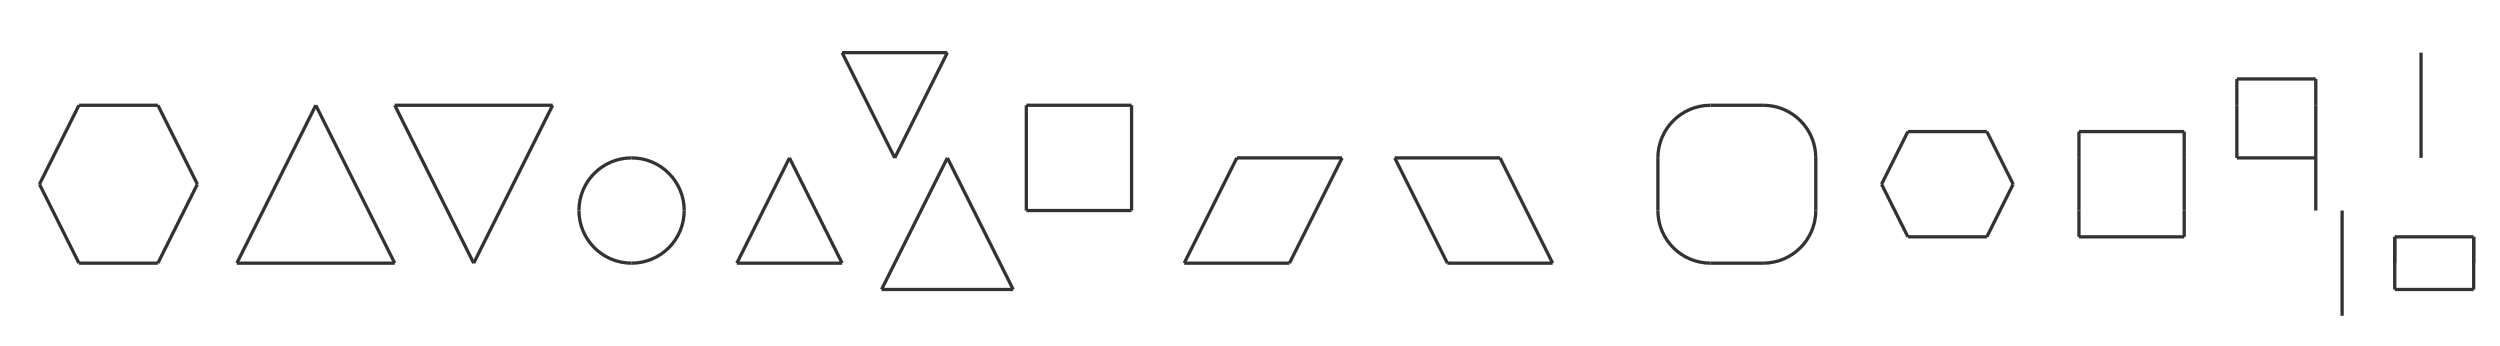
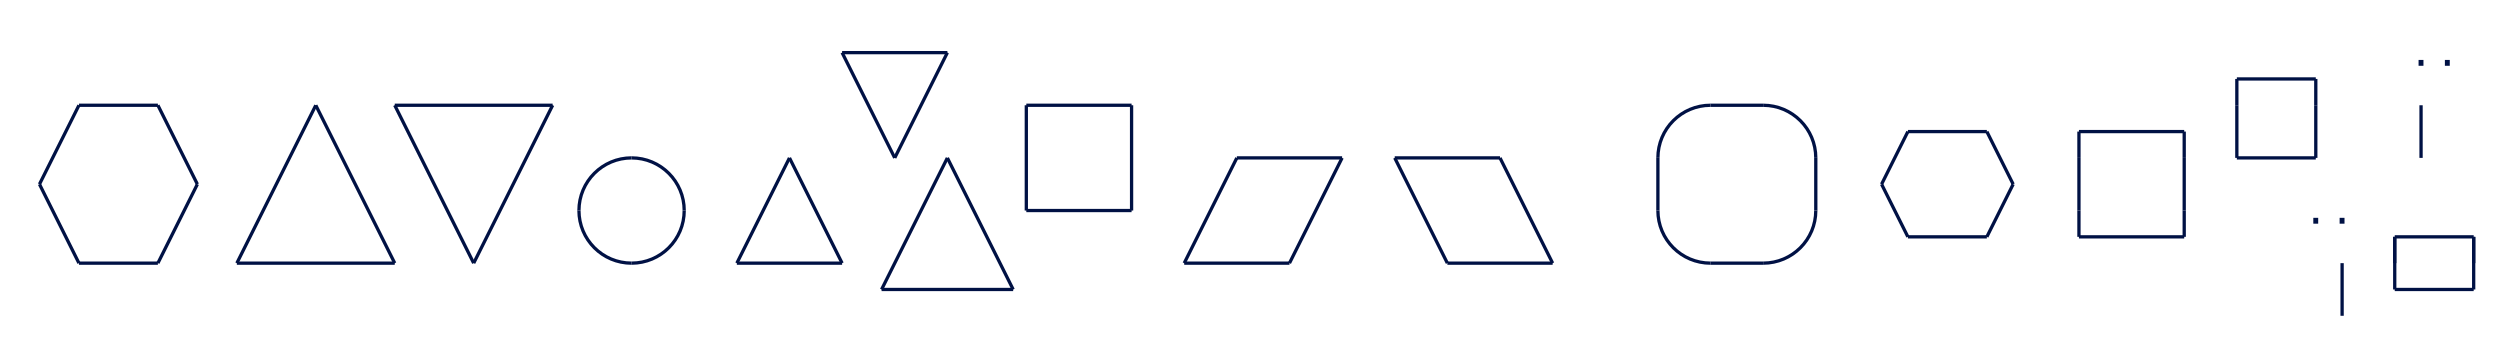
- <svg xmlns="http://www.w3.org/2000/svg" class="diagram" version="1.1" height="105" width="760" font-family="Menlo,Lucida Console,monospace">
+ <svg xmlns="http://www.w3.org/2000/svg" version="1.1" height="105" width="760" font-family="Menlo,Lucida Console,monospace">
  <style type="text/css">
svg {
-    color: #323232;
+    color: #014;
}
@media (prefers-color-scheme: dark) {
-      svg {
-    color: #C8C8C8;
-      }
+    svg {
+       color: #EDF;
+    }
}
</style>
  <g transform="translate(8,16)">
    <path d="M 248,0 L 280,0" fill="none" stroke="currentColor" />
    <path d="M 16,16 L 40,16" fill="none" stroke="currentColor" />
    <path d="M 112,16 L 160,16" fill="none" stroke="currentColor" />
    <path d="M 304,16 L 336,16" fill="none" stroke="currentColor" />
    <path d="M 512,16 L 528,16" fill="none" stroke="currentColor" />
    <path d="M 368,32 L 400,32" fill="none" stroke="currentColor" />
    <path d="M 416,32 L 448,32" fill="none" stroke="currentColor" />
    <path d="M 672,32 L 696,32" fill="none" stroke="currentColor" />
    <path d="M 304,48 L 336,48" fill="none" stroke="currentColor" />
    <path d="M 16,64 L 40,64" fill="none" stroke="currentColor" />
    <path d="M 64,64 L 112,64" fill="none" stroke="currentColor" />
    <path d="M 216,64 L 248,64" fill="none" stroke="currentColor" />
    <path d="M 352,64 L 384,64" fill="none" stroke="currentColor" />
    <path d="M 432,64 L 464,64" fill="none" stroke="currentColor" />
    <path d="M 512,64 L 528,64" fill="none" stroke="currentColor" />
    <path d="M 672,8 L 696,8" fill="none" stroke="currentColor" />
    <path d="M 572,24 L 596,24" fill="none" stroke="currentColor" />
    <path d="M 624,24 L 656,24" fill="none" stroke="currentColor" />
    <path d="M 572,56 L 596,56" fill="none" stroke="currentColor" />
    <path d="M 624,56 L 656,56" fill="none" stroke="currentColor" />
    <path d="M 720,56 L 744,56" fill="none" stroke="currentColor" />
    <path d="M 260,72 L 300,72" fill="none" stroke="currentColor" />
    <path d="M 720,72 L 744,72" fill="none" stroke="currentColor" />
    <path d="M 304,16 L 304,48" fill="none" stroke="currentColor" />
    <path d="M 336,16 L 336,48" fill="none" stroke="currentColor" />
    <path d="M 496,32 L 496,48" fill="none" stroke="currentColor" />
    <path d="M 544,32 L 544,48" fill="none" stroke="currentColor" />
    <path d="M 624,32 L 624,48" fill="none" stroke="currentColor" />
    <path d="M 656,32 L 656,48" fill="none" stroke="currentColor" />
    <path d="M 672,16 L 672,32" fill="none" stroke="currentColor" />
    <path d="M 696,16 L 696,32" fill="none" stroke="currentColor" />
-     <path d="M 696,32 L 696,48" fill="none" stroke="currentColor" />
-     <path d="M 704,48 L 704,80" fill="none" stroke="currentColor" />
+     <path d="M 704,64 L 704,80" fill="none" stroke="currentColor" />
    <path d="M 720,56 L 720,72" fill="none" stroke="currentColor" />
-     <path d="M 728,0 L 728,32" fill="none" stroke="currentColor" />
+     <path d="M 728,16 L 728,32" fill="none" stroke="currentColor" />
    <path d="M 744,56 L 744,72" fill="none" stroke="currentColor" />
    <path d="M 4,40 L 16,16" fill="none" stroke="currentColor" />
    <path d="M 40,64 L 52,40" fill="none" stroke="currentColor" />
    <path d="M 64,64 L 88,16" fill="none" stroke="currentColor" />
    <path d="M 136,64 L 160,16" fill="none" stroke="currentColor" />
    <path d="M 216,64 L 232,32" fill="none" stroke="currentColor" />
    <path d="M 264,32 L 280,0" fill="none" stroke="currentColor" />
    <path d="M 260,72 L 280,32" fill="none" stroke="currentColor" />
    <path d="M 352,64 L 368,32" fill="none" stroke="currentColor" />
    <path d="M 384,64 L 400,32" fill="none" stroke="currentColor" />
    <path d="M 564,40 L 572,24" fill="none" stroke="currentColor" />
    <path d="M 596,56 L 604,40" fill="none" stroke="currentColor" />
    <path d="M 4,40 L 16,64" fill="none" stroke="currentColor" />
    <path d="M 40,16 L 52,40" fill="none" stroke="currentColor" />
    <path d="M 88,16 L 112,64" fill="none" stroke="currentColor" />
    <path d="M 112,16 L 136,64" fill="none" stroke="currentColor" />
    <path d="M 232,32 L 248,64" fill="none" stroke="currentColor" />
    <path d="M 248,0 L 264,32" fill="none" stroke="currentColor" />
    <path d="M 280,32 L 300,72" fill="none" stroke="currentColor" />
    <path d="M 416,32 L 432,64" fill="none" stroke="currentColor" />
    <path d="M 448,32 L 464,64" fill="none" stroke="currentColor" />
    <path d="M 564,40 L 572,56" fill="none" stroke="currentColor" />
    <path d="M 596,24 L 604,40" fill="none" stroke="currentColor" />
    <path d="M 624,24 L 624,32" fill="none" stroke="currentColor" />
    <path d="M 624,48 L 624,56" fill="none" stroke="currentColor" />
    <path d="M 656,24 L 656,32" fill="none" stroke="currentColor" />
    <path d="M 656,48 L 656,56" fill="none" stroke="currentColor" />
    <path d="M 672,8 L 672,16" fill="none" stroke="currentColor" />
    <path d="M 696,8 L 696,16" fill="none" stroke="currentColor" />
    <path d="M 720,56 L 720,64" fill="none" stroke="currentColor" />
    <path d="M 744,56 L 744,64" fill="none" stroke="currentColor" />
    <path d="M 512,16 A 16,16 0 0,0 496,32" fill="none" stroke="currentColor" />
    <path d="M 528,16 A 16,16 0 0,1 544,32" fill="none" stroke="currentColor" />
    <path d="M 184,32 A 16,16 0 0,0 168,48" fill="none" stroke="currentColor" />
    <path d="M 184,32 A 16,16 0 0,1 200,48" fill="none" stroke="currentColor" />
    <path d="M 168,48 A 16,16 0 0,0 184,64" fill="none" stroke="currentColor" />
    <path d="M 200,48 A 16,16 0 0,1 184,64" fill="none" stroke="currentColor" />
    <path d="M 496,48 A 16,16 0 0,0 512,64" fill="none" stroke="currentColor" />
    <path d="M 544,48 A 16,16 0 0,1 528,64" fill="none" stroke="currentColor" />
+     <style>
+   text {
+        text-anchor: middle;
+        font-family: "Menlo","Lucida Console","monospace";
+        fill: currentColor;
+        font-size: 1em;
+   }
+ </style>
+     <text x="728" y="4">.</text>
+     <text x="736" y="4">.</text>
+     <text x="696" y="52">.</text>
+     <text x="704" y="52">.</text>
  </g>
</svg>
